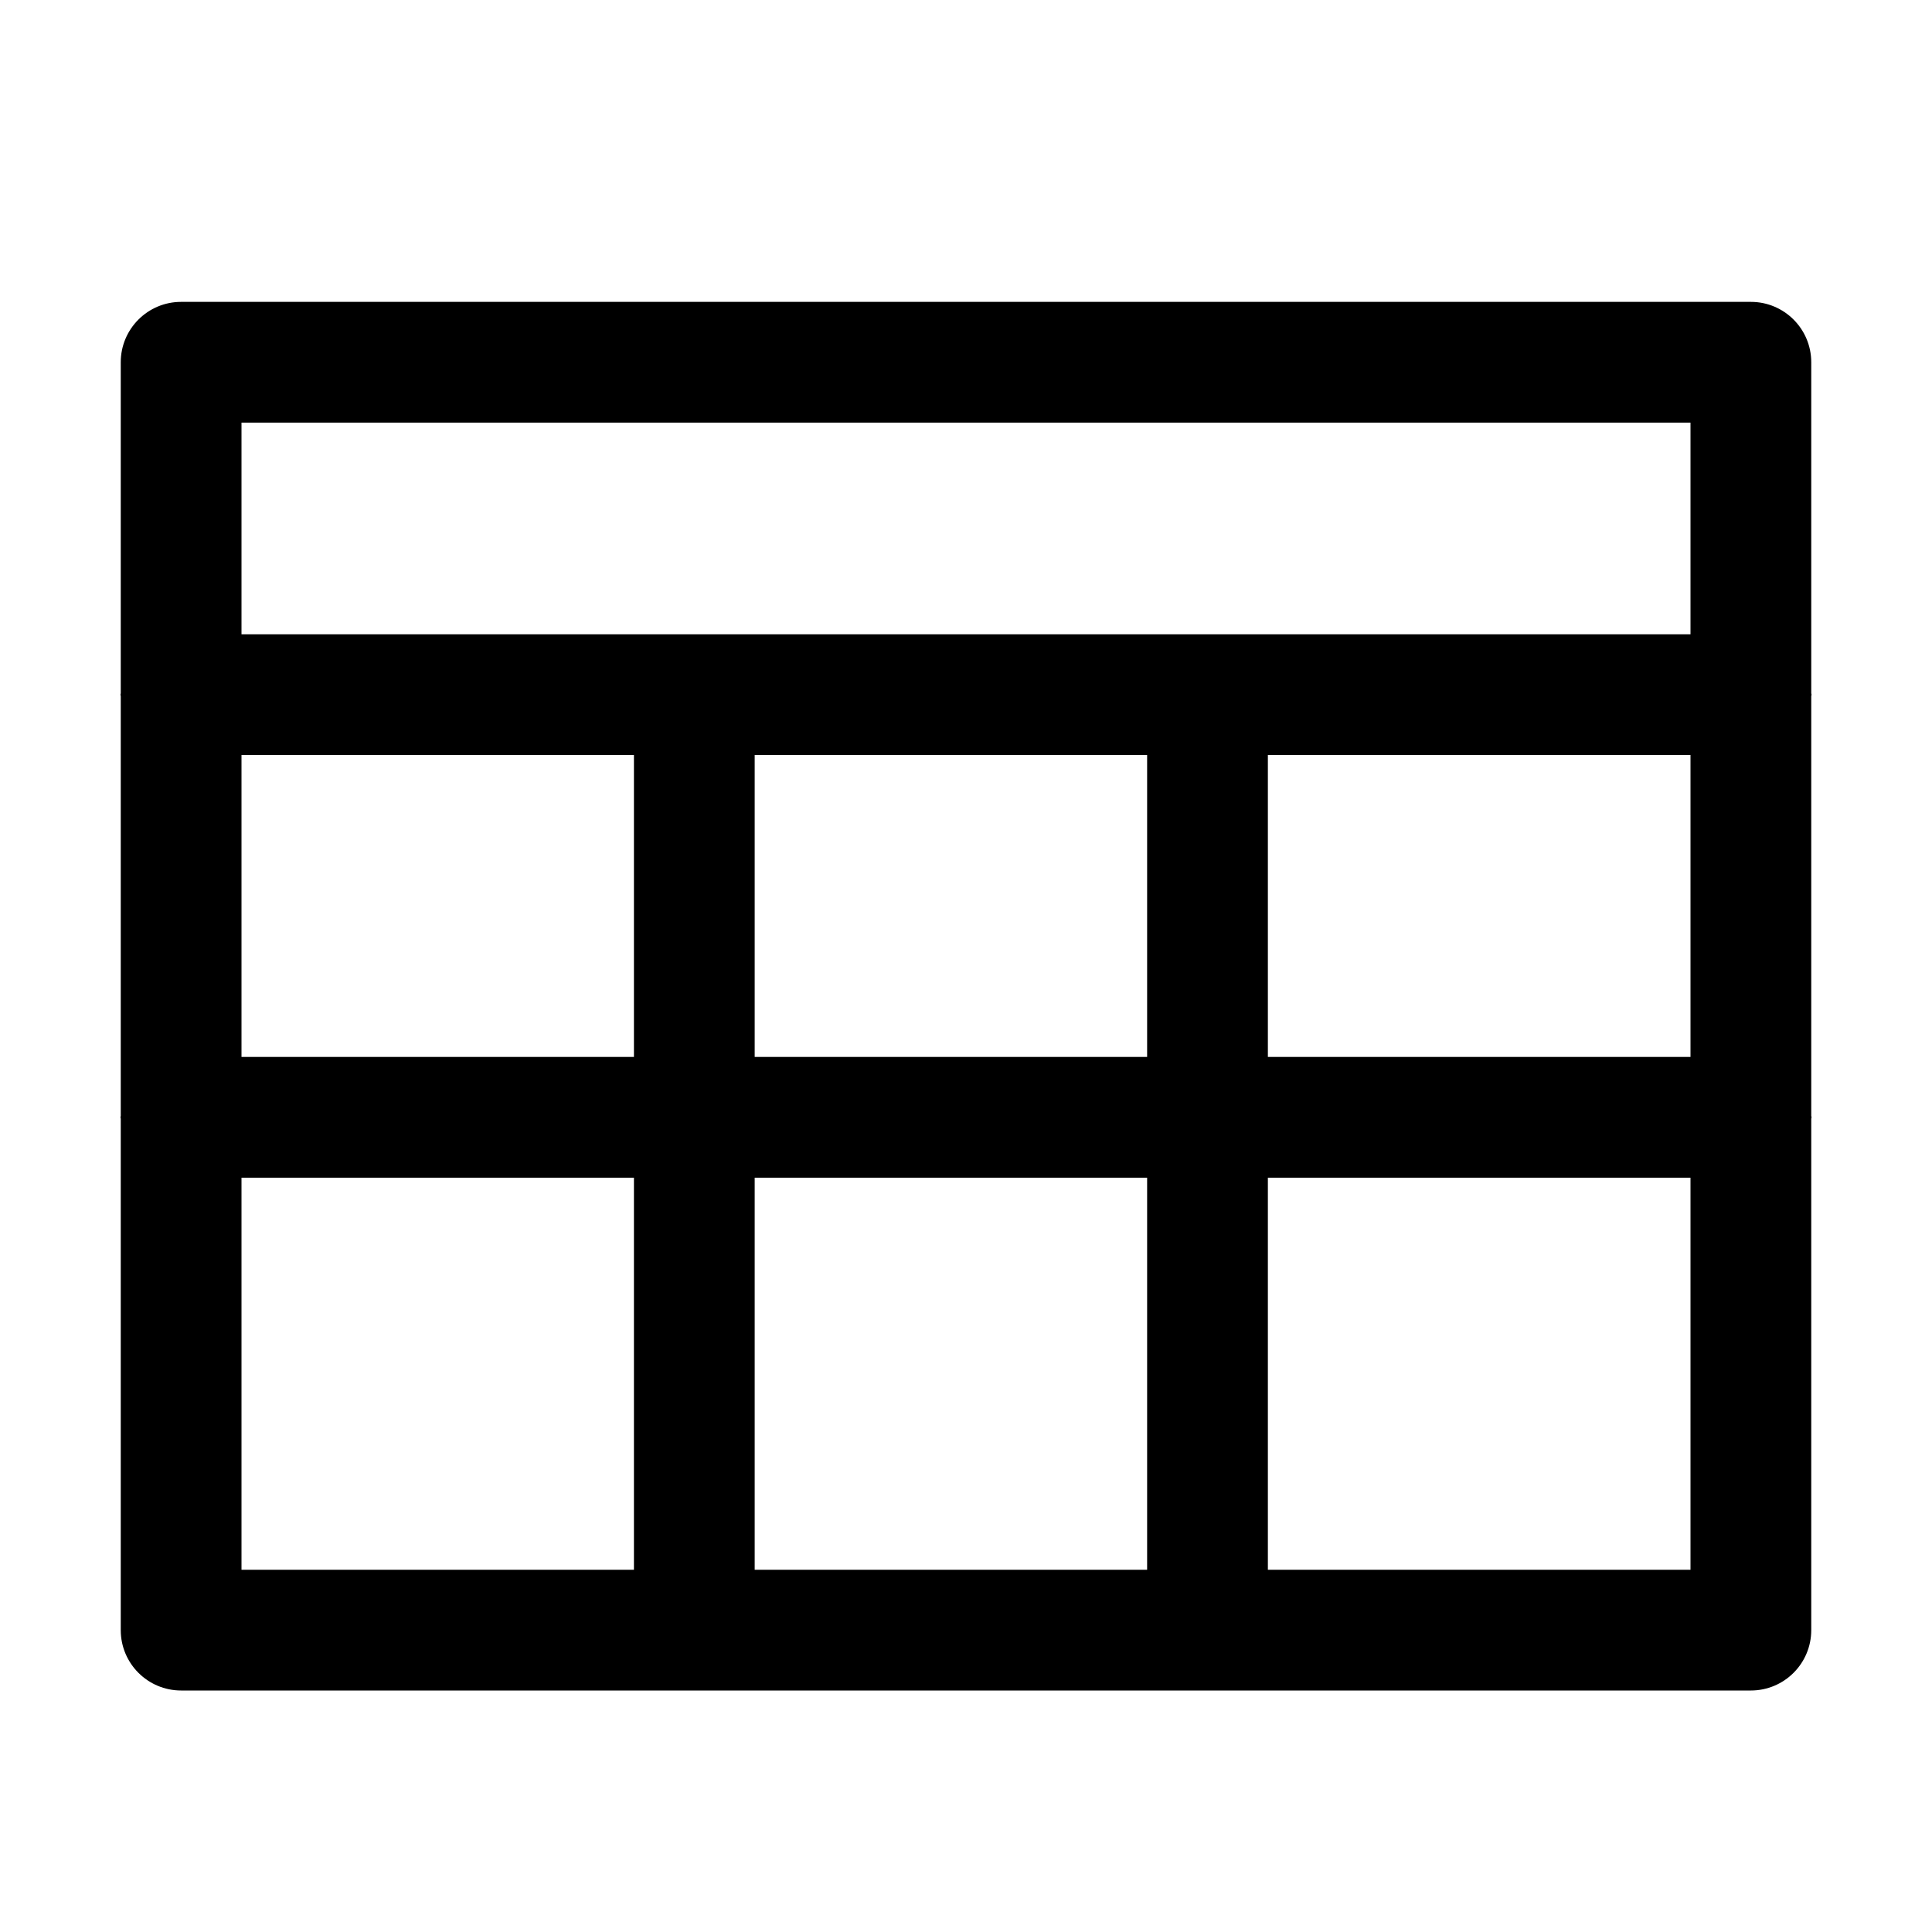
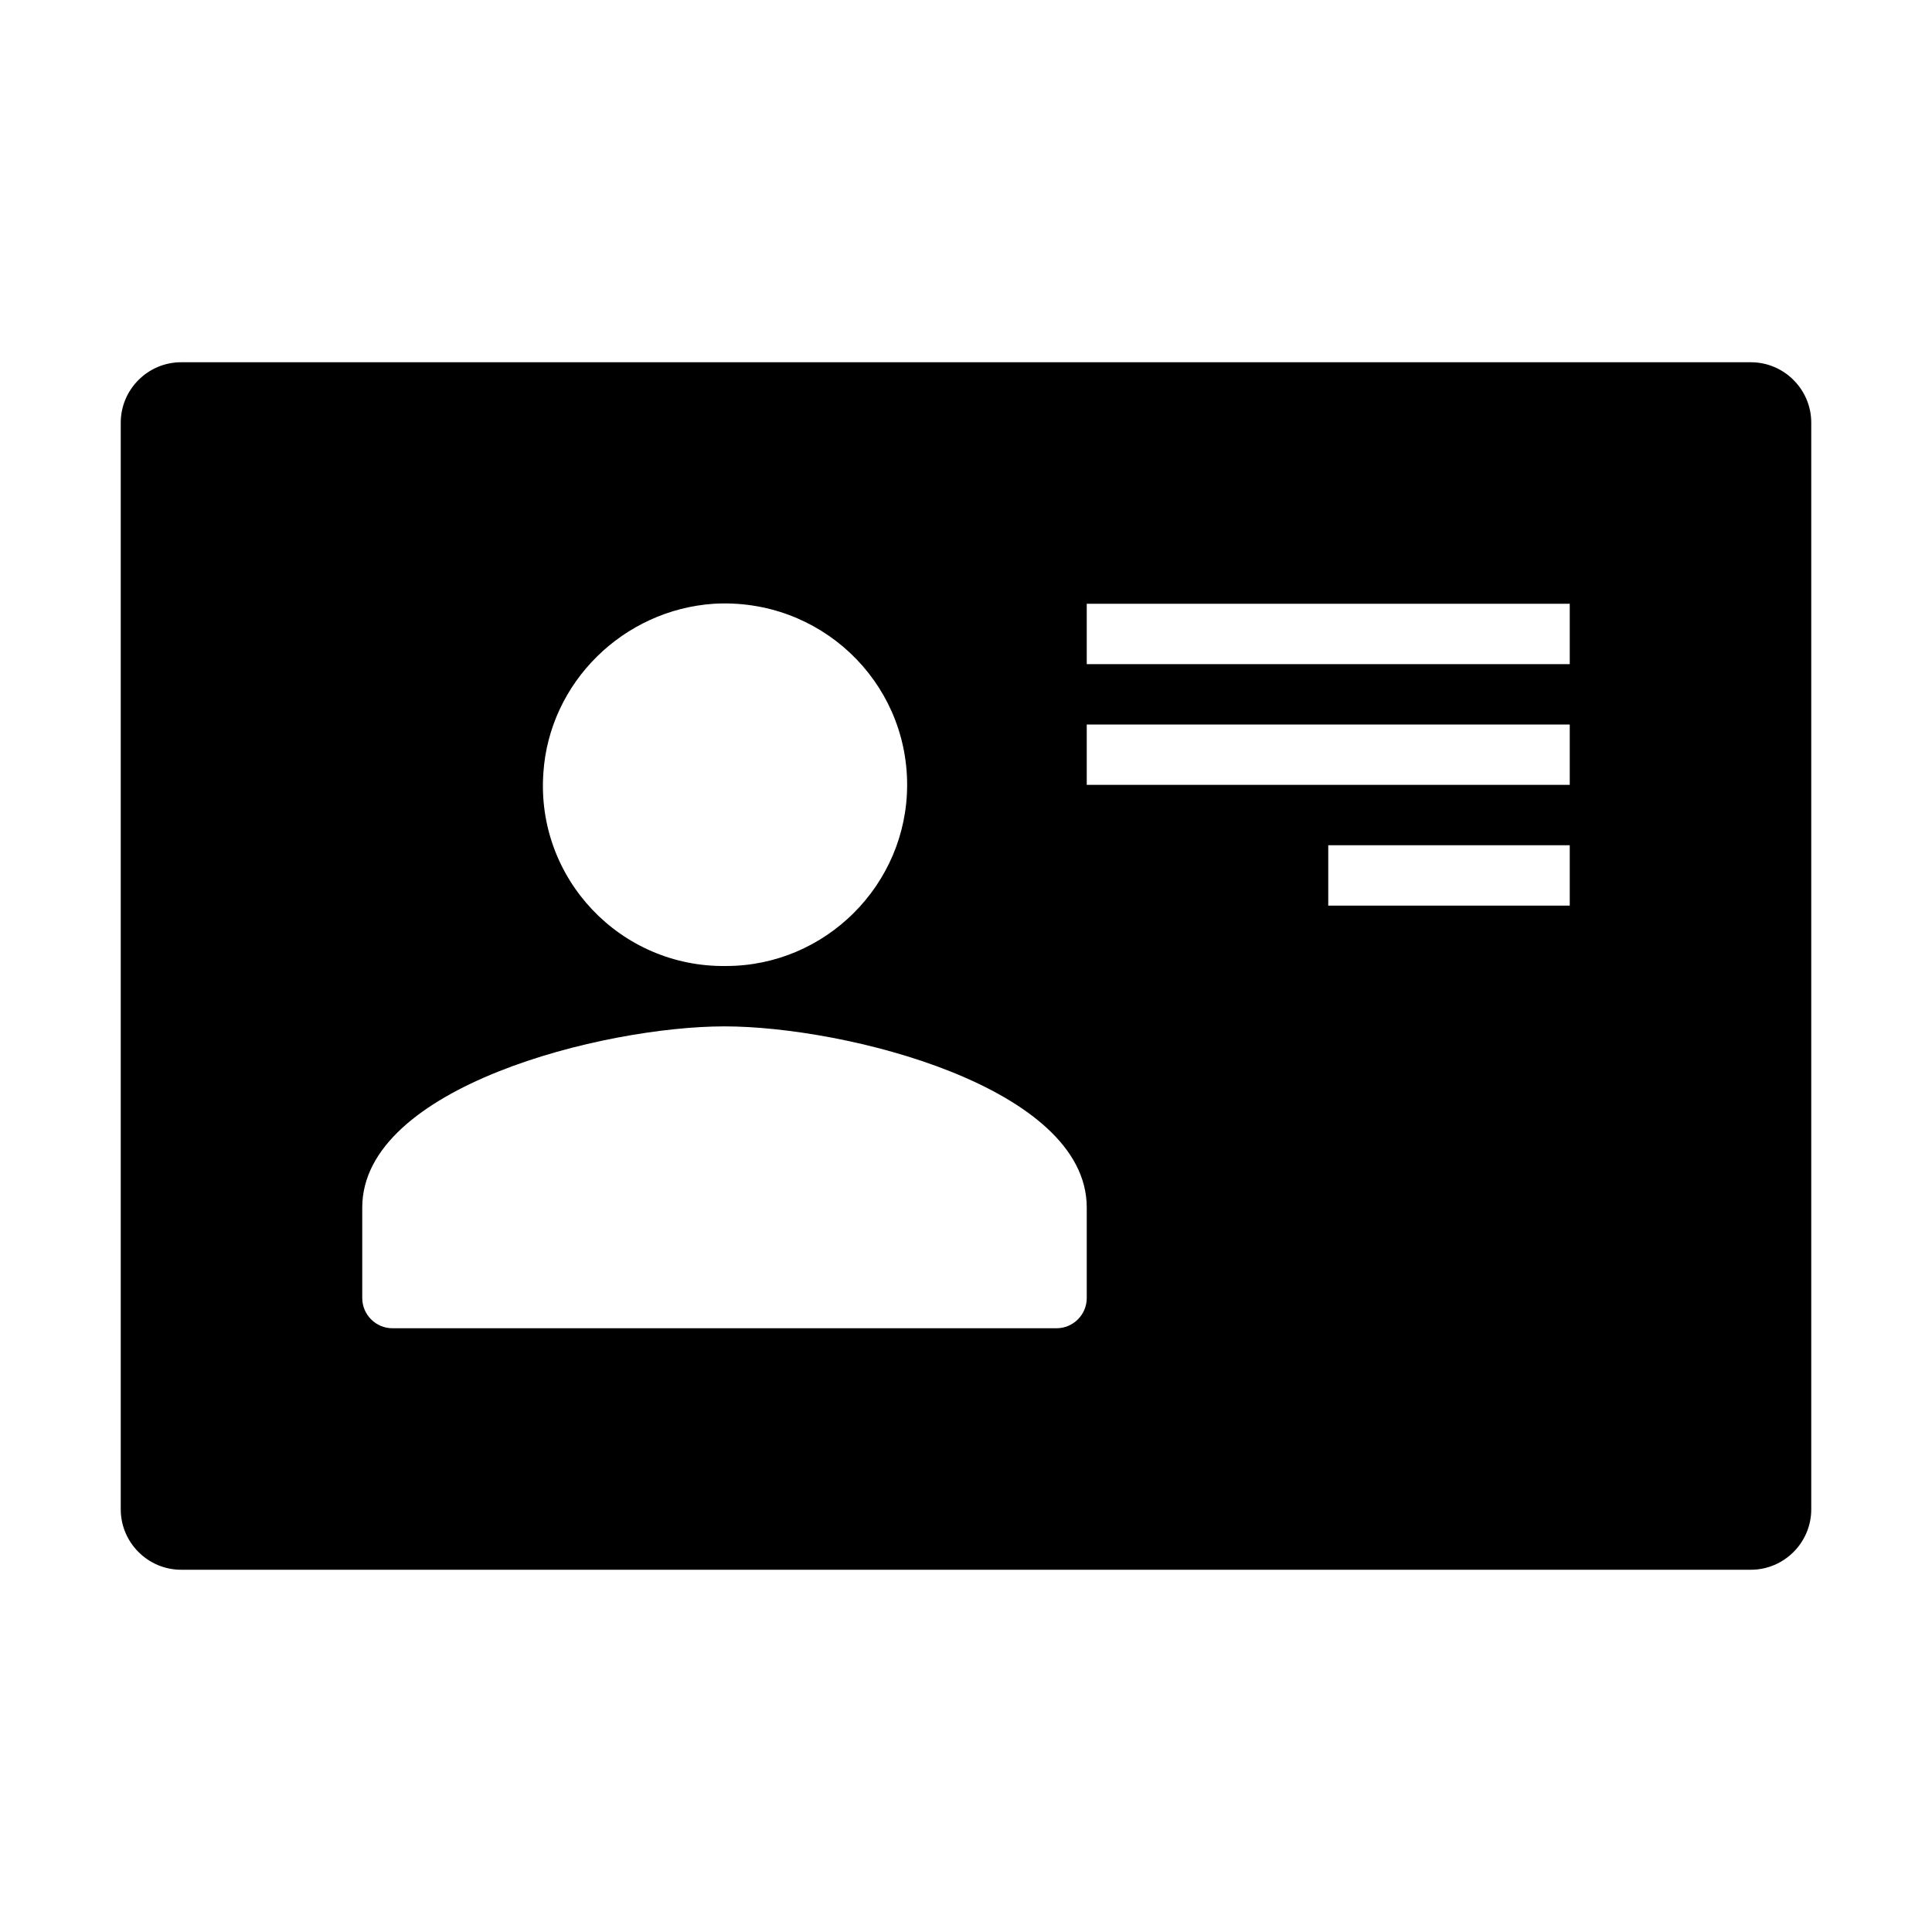
- <svg xmlns="http://www.w3.org/2000/svg" t="1568899741379" class="icon" viewBox="0 0 1024 1024" version="1.1" p-id="2054" width="200" height="200">
-   <defs>
-     <style type="text/css" />
-   </defs>
-   <path d="M960 591.424V368.96c0-0.288 0.16-0.512 0.16-0.768S960 367.68 960 367.424V192a32 32 0 0 0-32-32H96a32 32 0 0 0-32 32v175.424c0 0.288-0.16 0.512-0.16 0.768s0.16 0.48 0.16 0.768v222.464c0 0.288-0.16 0.512-0.16 0.768s0.16 0.48 0.16 0.768V864a32 32 0 0 0 32 32h832a32 32 0 0 0 32-32v-271.04c0-0.288 0.16-0.512 0.16-0.768S960 591.68 960 591.424z m-560-31.232v-160H608v160h-208z m208 64V832h-208v-207.808H608z m-480-224h208v160H128v-160z m544 0h224v160h-224v-160zM896 224v112.192H128V224h768zM128 624.192h208V832H128v-207.808zM672 832v-207.808h224V832h-224z" p-id="2055" />
+ <svg xmlns="http://www.w3.org/2000/svg" t="1710206717451" class="icon" viewBox="0 0 1024 1024" version="1.1" p-id="5429" width="200" height="200">
+   <path d="M928 192H96c-17.6 0-32 14.4-32 32v576c0 17.6 14.4 32 32 32h832c17.6 0 32-14.4 32-32V224c0-17.6-14.4-32-32-32zM288 409.6c3.2-48 42.4-86.4 90.4-89.6 56-3.2 102.4 40.8 102.4 96 0 52.8-43.2 96-96 96-56 0.8-100.8-46.4-96.8-102.4zM576 688c0 8.8-7.2 16-16 16H208c-8.8 0-16-7.2-16-16v-48c0-64 128-96 192-96s192 32 192 96v48z m256-208H704v-32h128v32z m0-64H576v-32h256v32z m0-64H576v-32h256v32z" p-id="5430" />
</svg>
